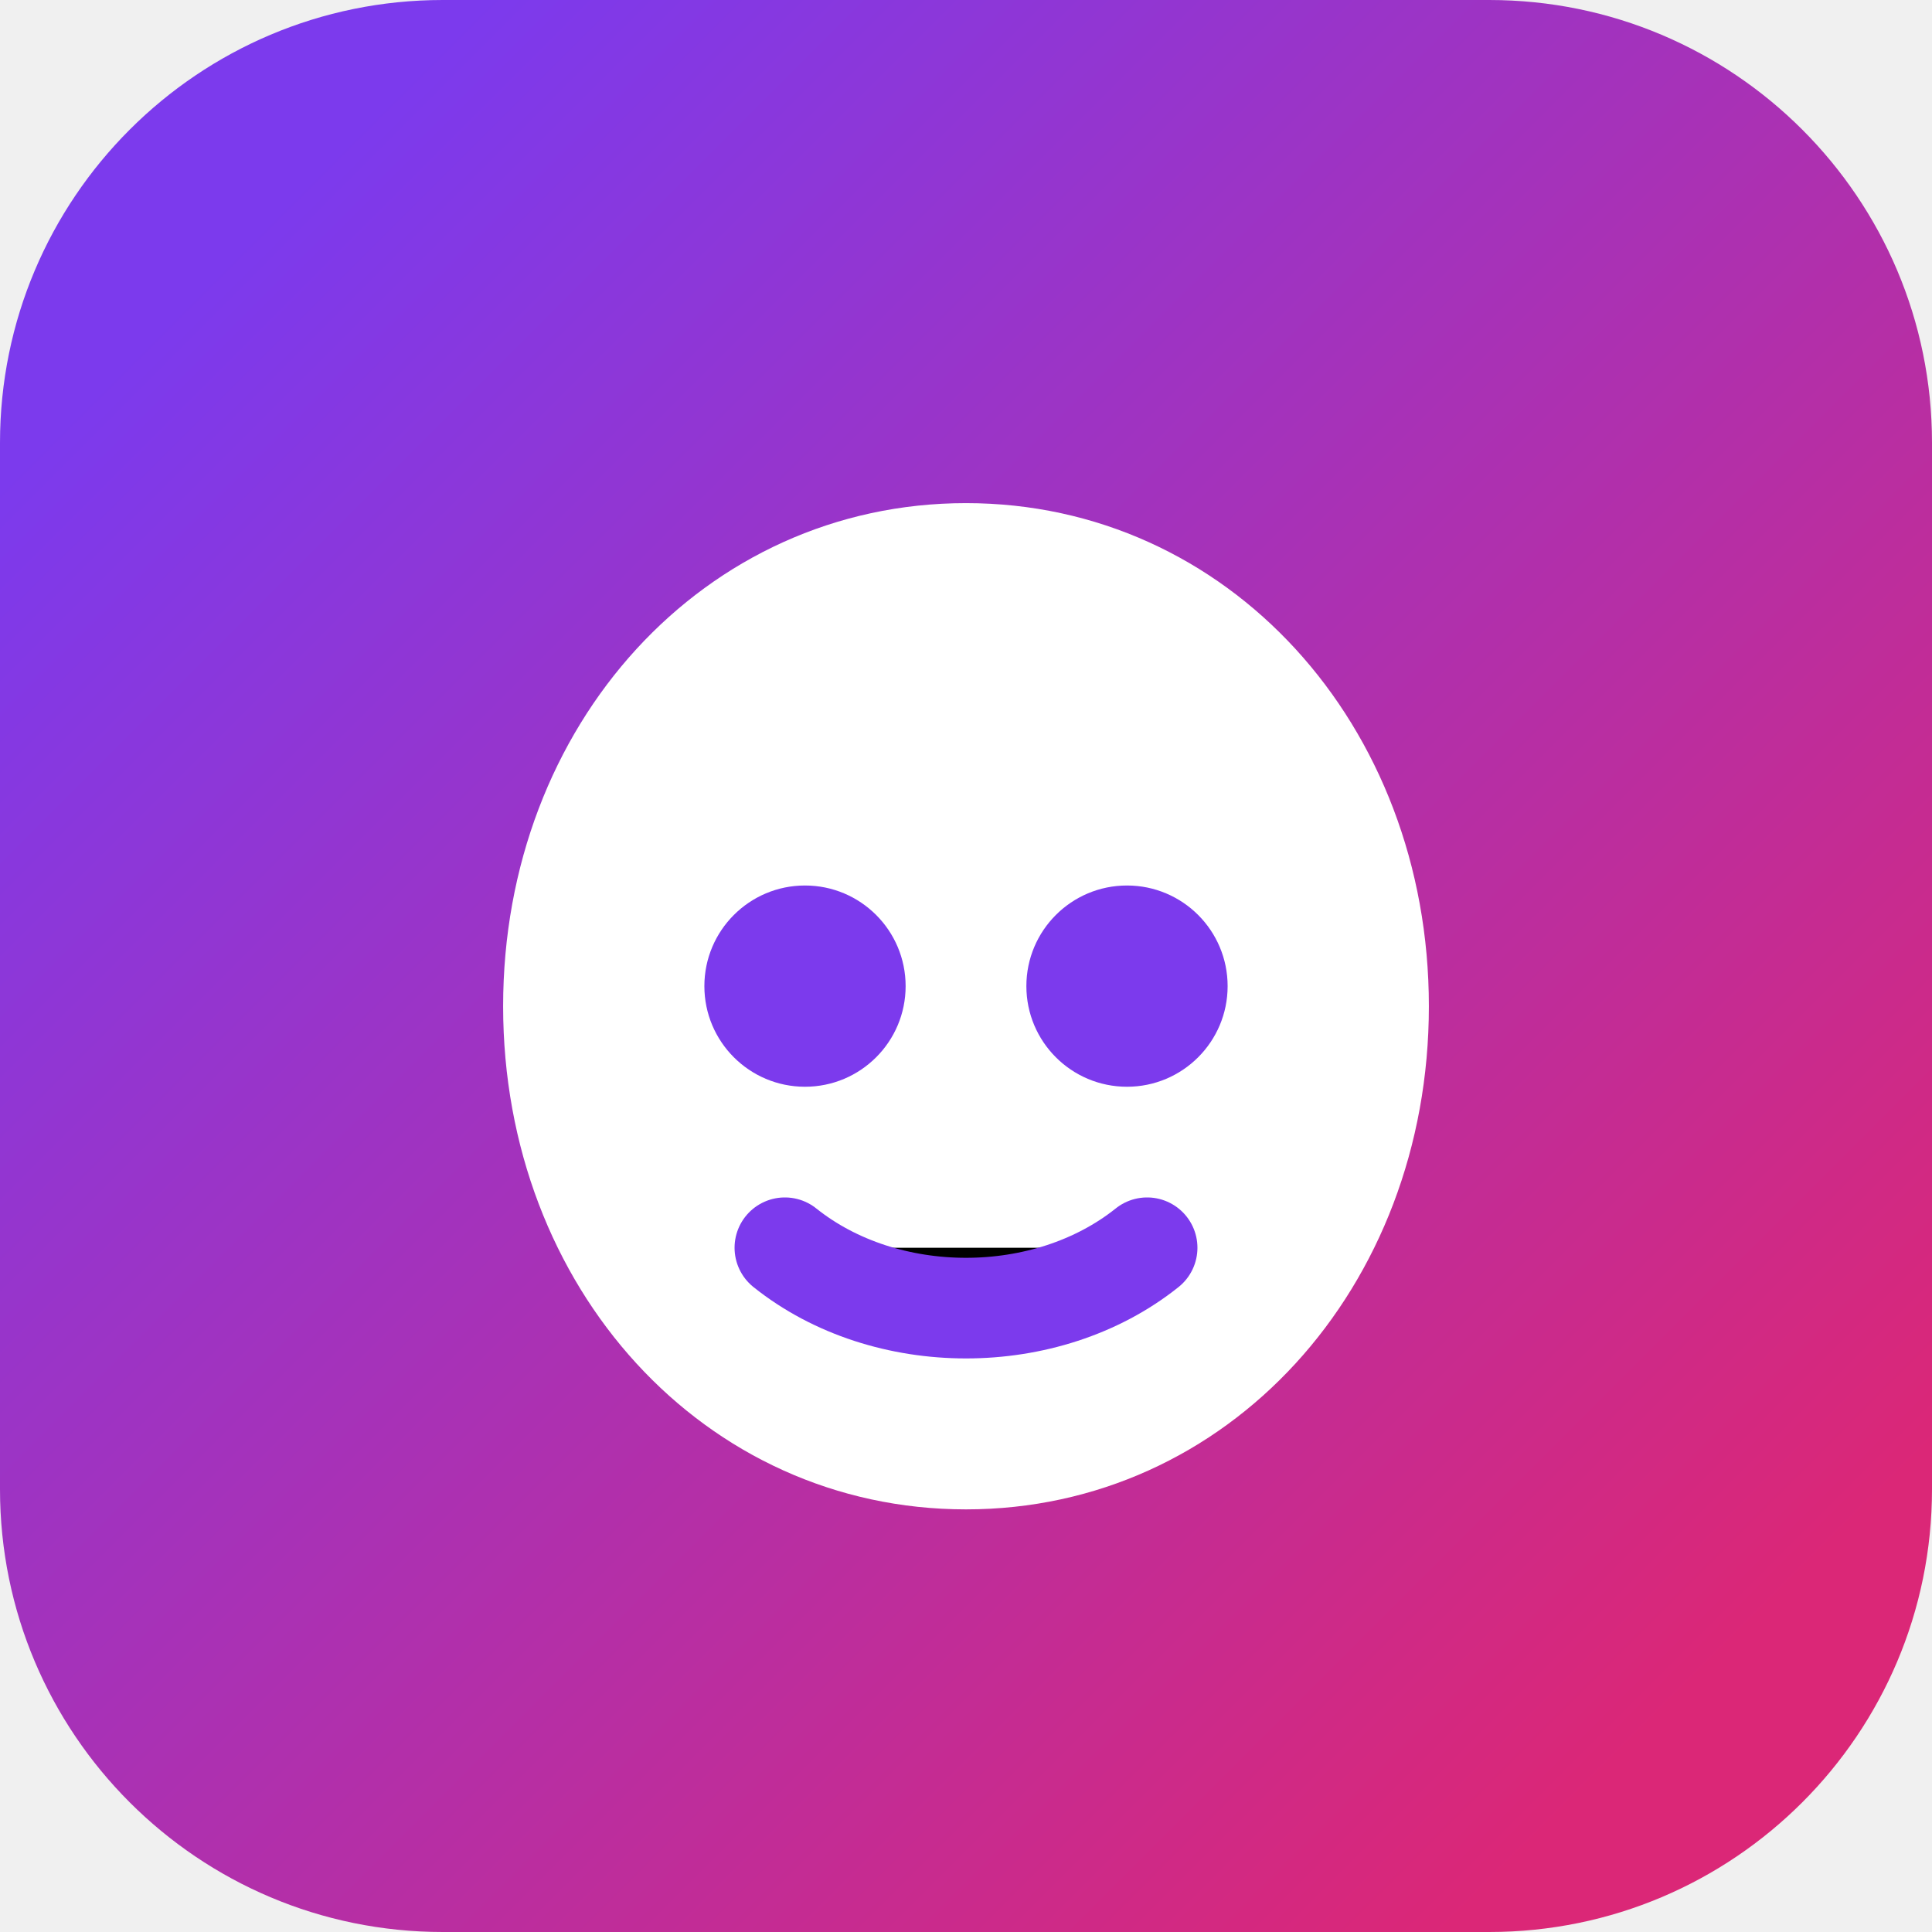
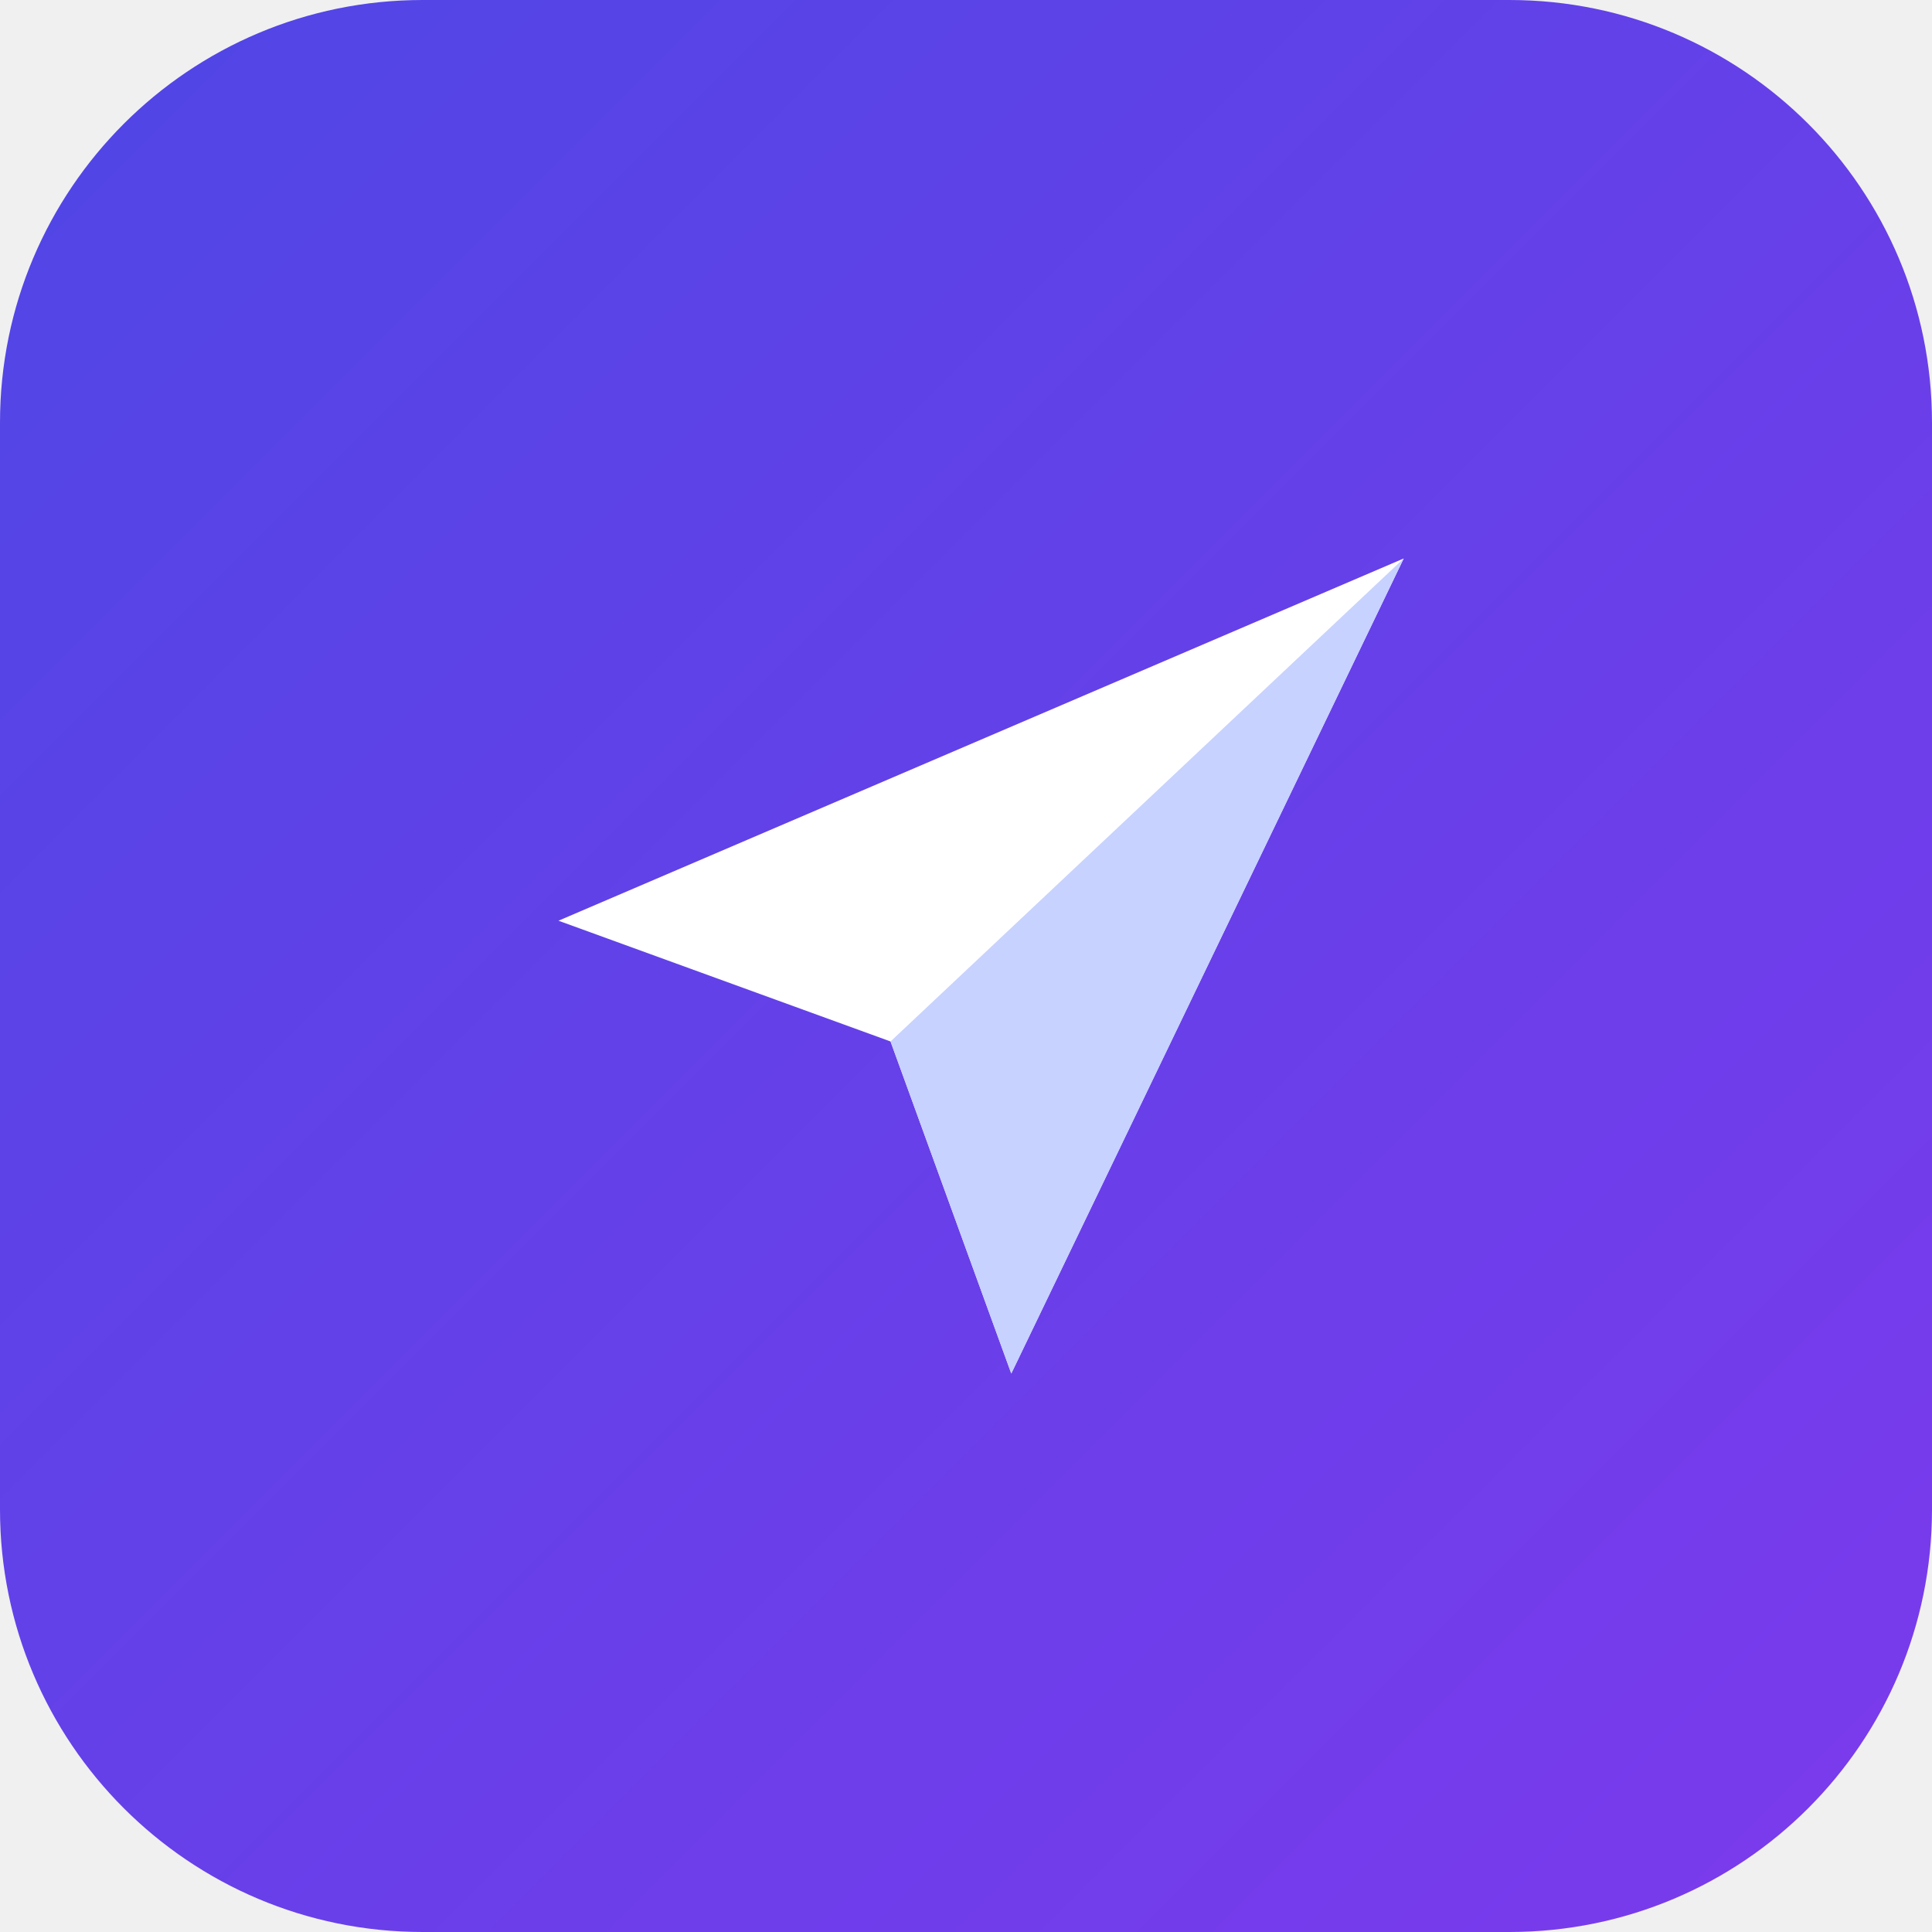
- <svg xmlns="http://www.w3.org/2000/svg" viewBox="0 0 96 96" role="img" aria-label="OdooPilot logo">
+ <svg xmlns="http://www.w3.org/2000/svg" width="256" height="256" viewBox="0 0 256 256" role="img" aria-label="OdooPilot">
  <defs>
-     <linearGradient id="g" x1="12" y1="12" x2="84" y2="84" gradientUnits="userSpaceOnUse">
-       <stop stop-color="#7C3AED" />
-       <stop offset="1" stop-color="#DB2777" />
+     <linearGradient id="op-bg" x1="0" y1="0" x2="1" y2="1">
+       <stop offset="0" stop-color="#4F46E5" />
+       <stop offset="1" stop-color="#7C3AED" />
    </linearGradient>
  </defs>
-   <rect width="96" height="96" rx="22" fill="url(#g)" />
-   <path d="M25 50c0-14 10-25 23-25s23 11 23 25-10 25-23 25-23-11-23-25Z" fill="#fff" />
-   <circle cx="40" cy="49" r="5" fill="#7C3AED" />
-   <circle cx="56" cy="49" r="5" fill="#7C3AED" />
-   <path d="M39 62c5 4 13 4 18 0" stroke="#7C3AED" stroke-width="5" stroke-linecap="round" />
+   <rect width="256" height="256" rx="56" fill="url(#op-bg)" />
+   <path d="M186 74 L74 122 L118 138 L134 182 Z" fill="#FFFFFF" />
+   <path d="M186 74 L118 138 L134 182 Z" fill="#C7D2FE" />
</svg>
